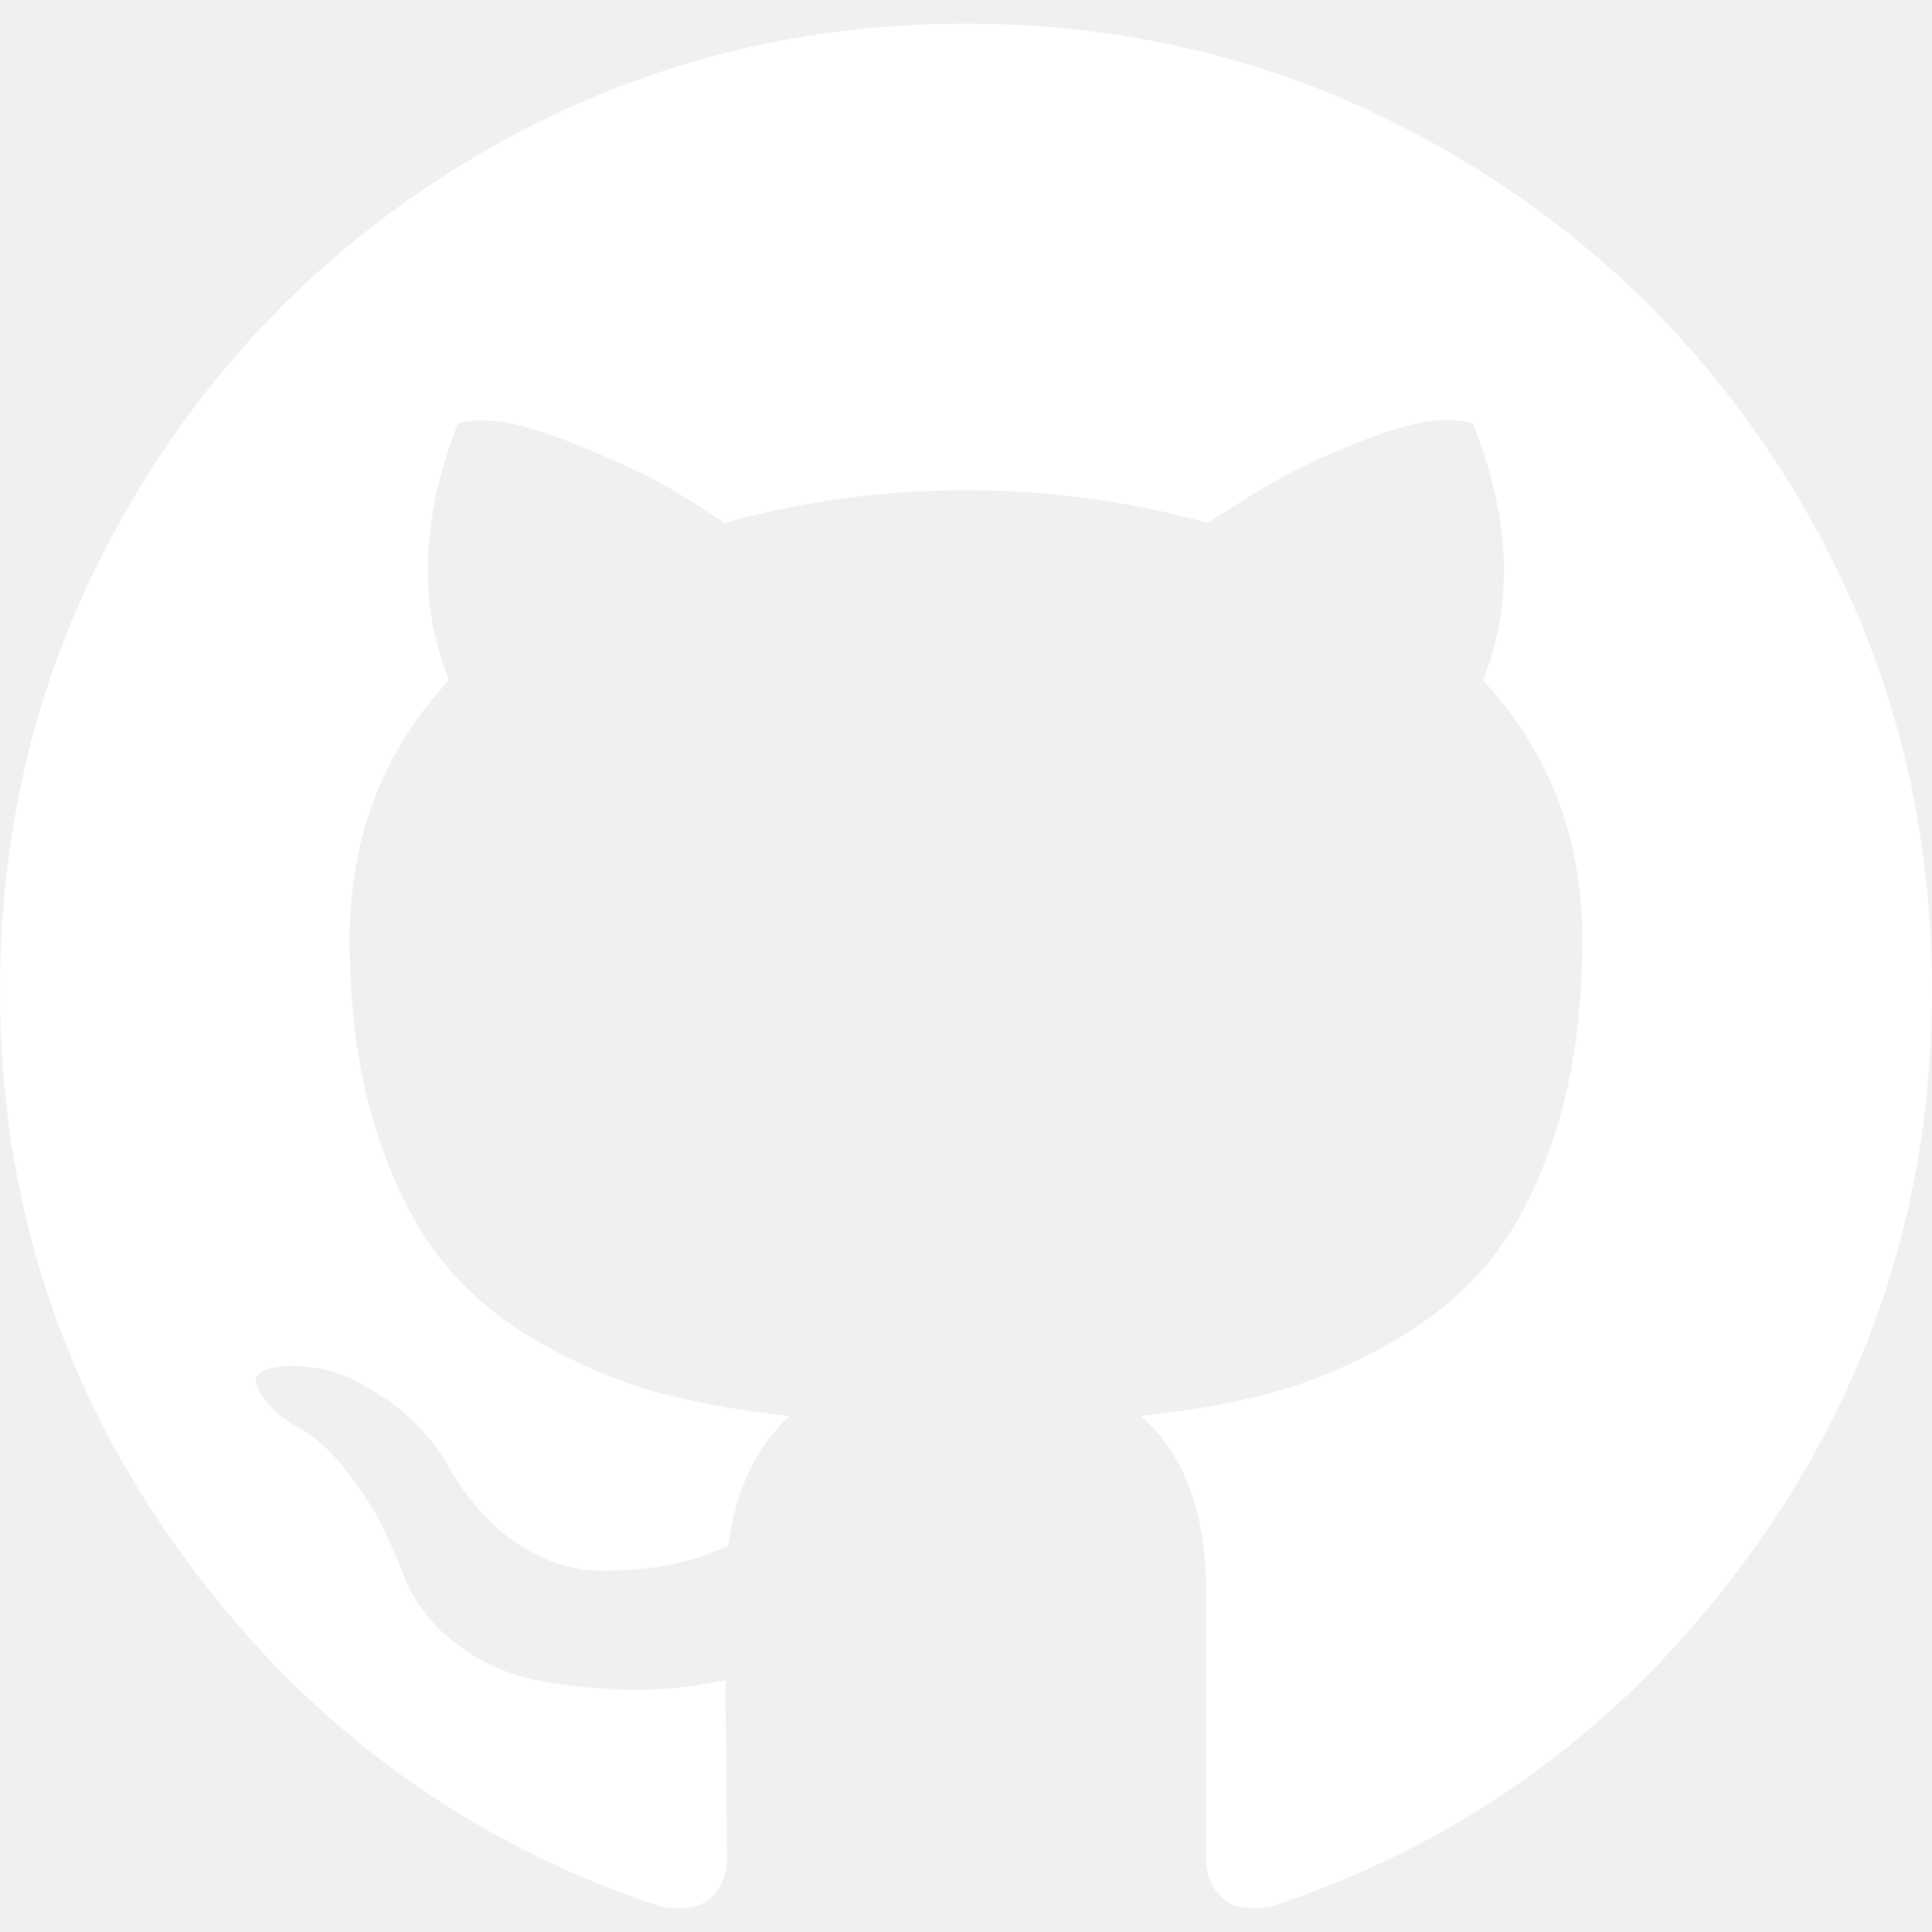
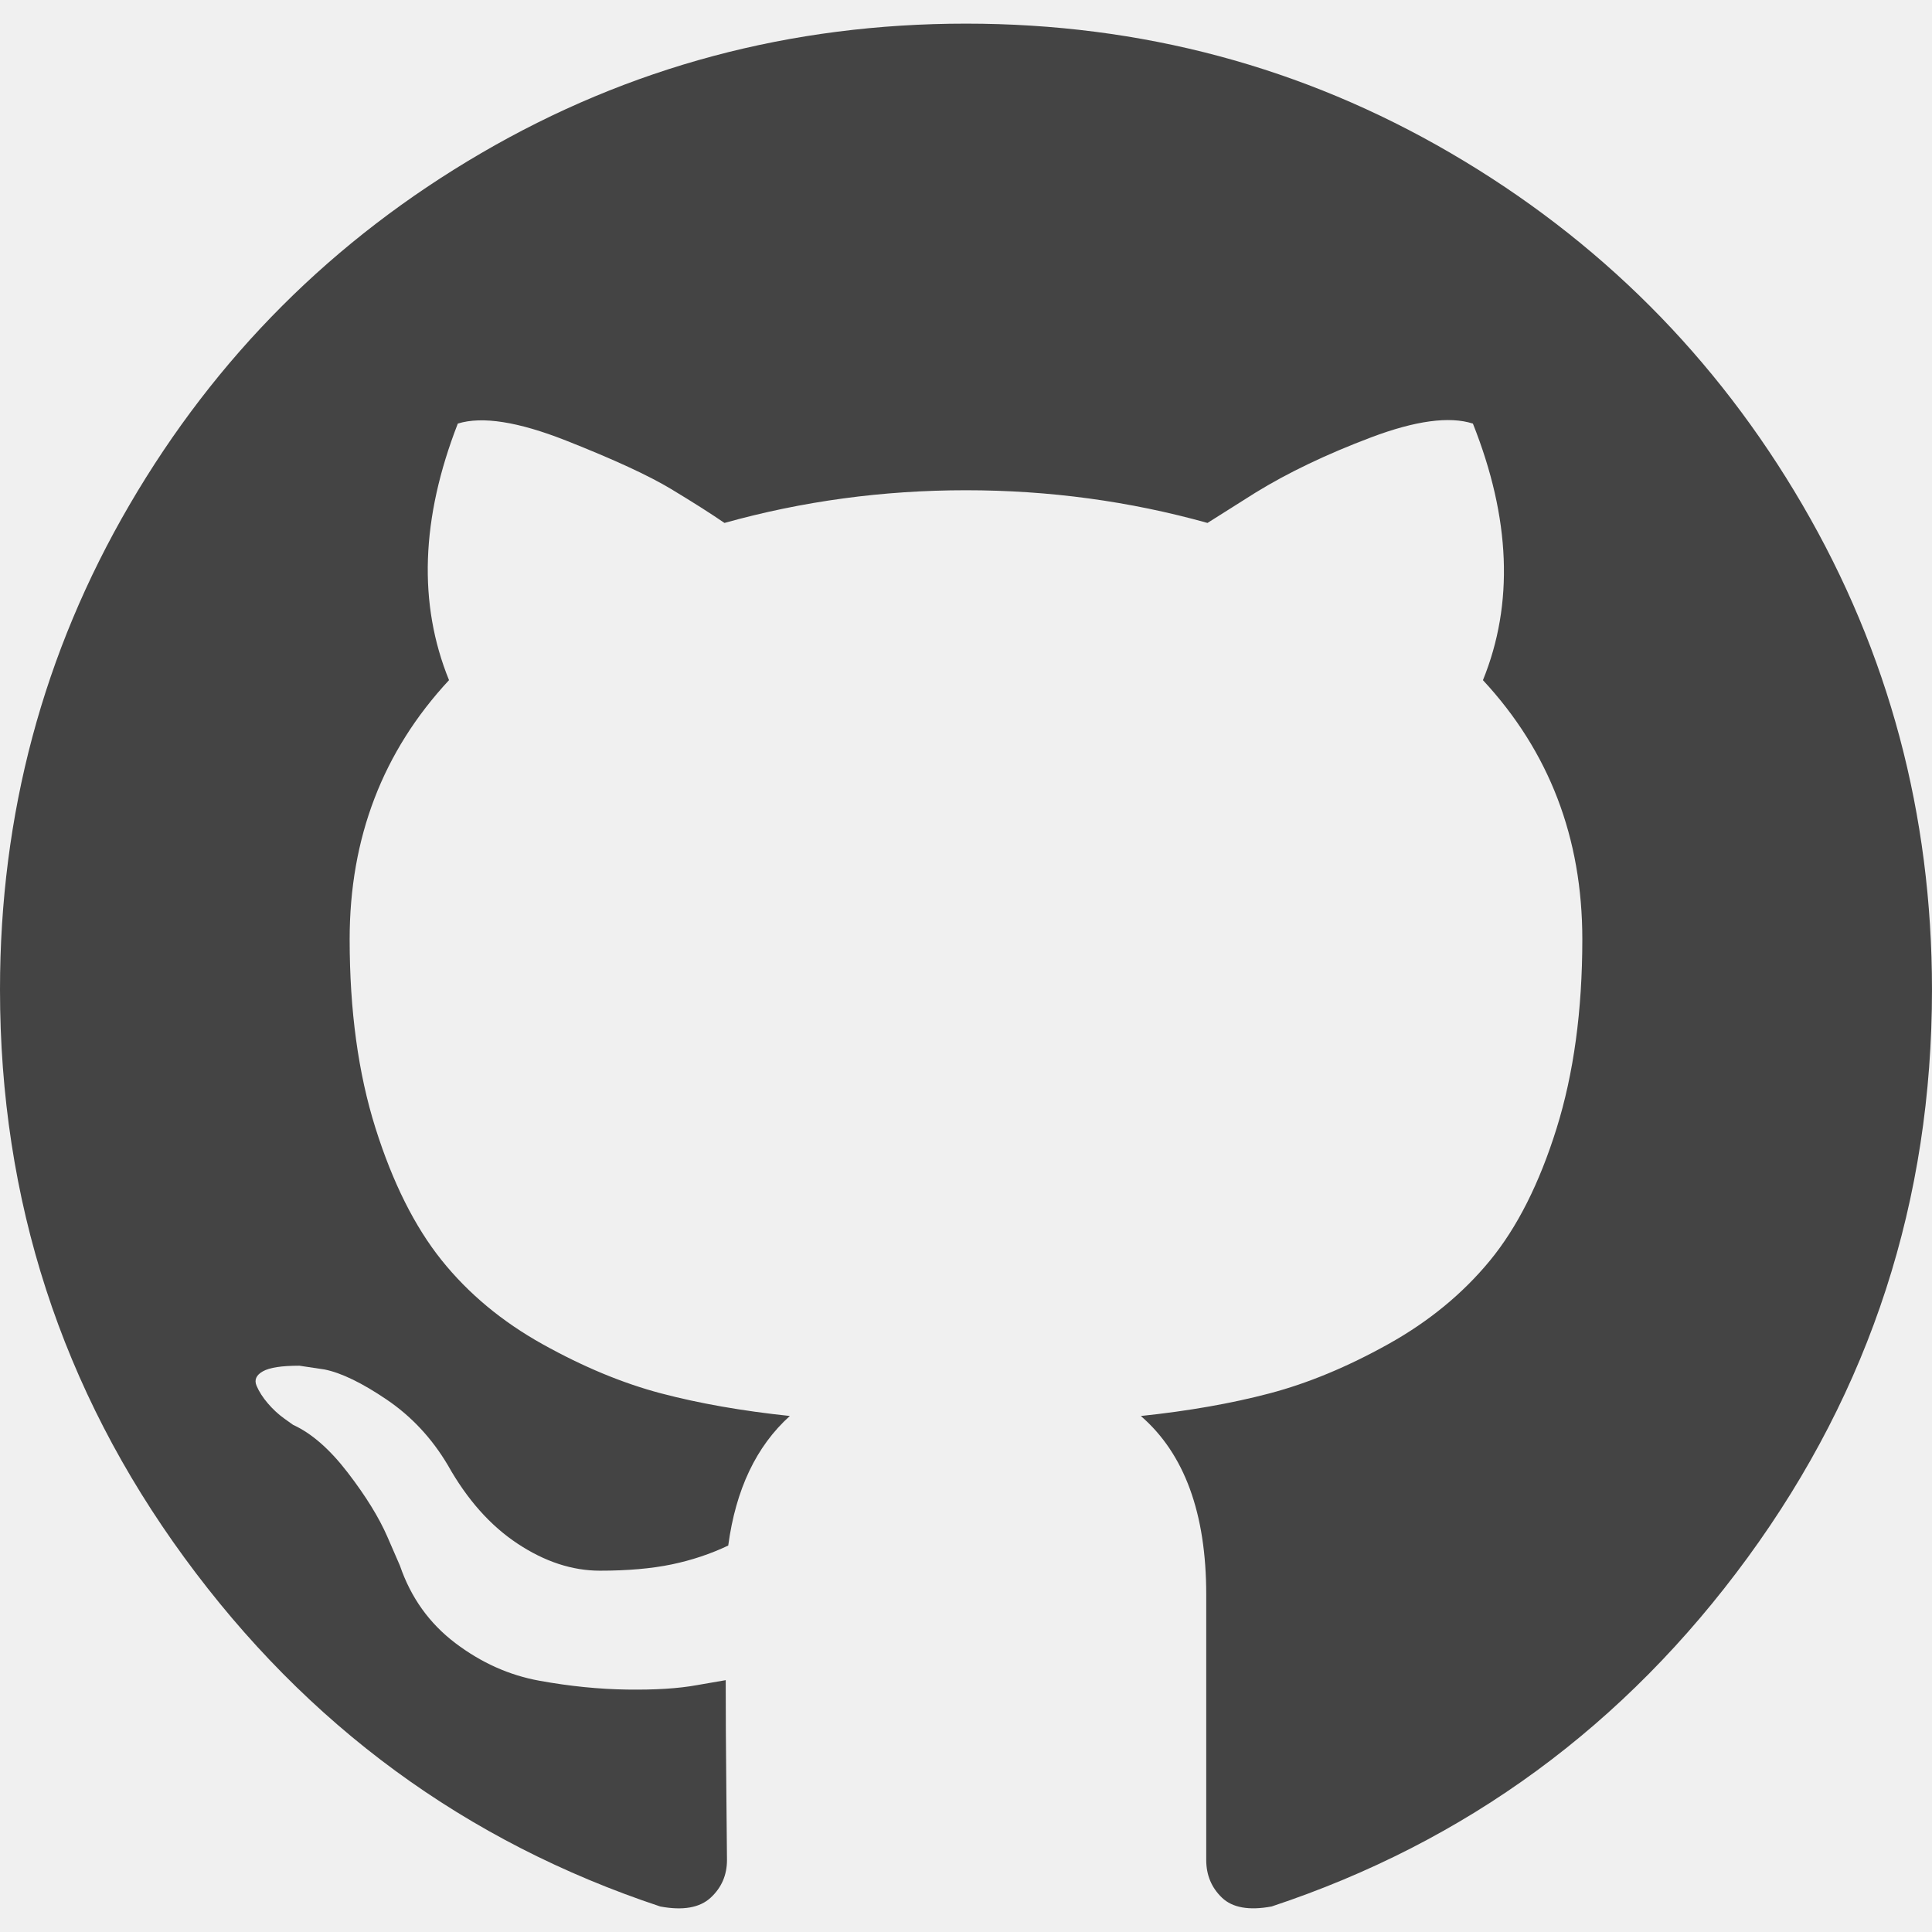
<svg xmlns="http://www.w3.org/2000/svg" version="1.1" x="0px" y="0px" width="438.549px" height="438.549px" viewBox="0 0 438.549 438.549" style="enable-background:new 0 0 438.549 438.549;" xml:space="preserve">
-   <style>.cat{fill:#fff}</style>
+   <style>.cat{fill:#444}</style>
  <g class="cat">
    <path d="M409.132,114.573c-19.608-33.596-46.205-60.194-79.798-79.8C295.736,15.166,259.057,5.365,219.271,5.365   c-39.781,0-76.472,9.804-110.063,29.408c-33.596,19.605-60.192,46.204-79.8,79.8C9.803,148.168,0,184.854,0,224.63   c0,47.78,13.94,90.745,41.827,128.906c27.884,38.164,63.906,64.572,108.063,79.227c5.14,0.954,8.945,0.283,11.419-1.996   c2.475-2.282,3.711-5.14,3.711-8.562c0-0.571-0.049-5.708-0.144-15.417c-0.098-9.709-0.144-18.179-0.144-25.406l-6.567,1.136   c-4.187,0.767-9.469,1.092-15.846,1c-6.374-0.089-12.991-0.757-19.842-1.999c-6.854-1.231-13.229-4.086-19.13-8.559   c-5.898-4.473-10.085-10.328-12.56-17.556l-2.855-6.57c-1.903-4.374-4.899-9.233-8.992-14.559   c-4.093-5.331-8.232-8.945-12.419-10.848l-1.999-1.431c-1.332-0.951-2.568-2.098-3.711-3.429c-1.142-1.331-1.997-2.663-2.568-3.997   c-0.572-1.335-0.098-2.43,1.427-3.289c1.525-0.859,4.281-1.276,8.28-1.276l5.708,0.853c3.807,0.763,8.516,3.042,14.133,6.851   c5.614,3.806,10.229,8.754,13.846,14.842c4.38,7.806,9.657,13.754,15.846,17.847c6.184,4.093,12.419,6.136,18.699,6.136   c6.28,0,11.704-0.476,16.274-1.423c4.565-0.952,8.848-2.383,12.847-4.285c1.713-12.758,6.377-22.559,13.988-29.41   c-10.848-1.14-20.601-2.857-29.264-5.14c-8.658-2.286-17.605-5.996-26.835-11.14c-9.235-5.137-16.896-11.516-22.985-19.126   c-6.09-7.614-11.088-17.61-14.987-29.979c-3.901-12.374-5.852-26.648-5.852-42.826c0-23.035,7.52-42.637,22.557-58.817   c-7.044-17.318-6.379-36.732,1.997-58.24c5.52-1.715,13.706-0.428,24.554,3.853c10.85,4.283,18.794,7.952,23.84,10.994   c5.046,3.041,9.089,5.618,12.135,7.708c17.705-4.947,35.976-7.421,54.818-7.421s37.117,2.474,54.823,7.421l10.849-6.849   c7.419-4.57,16.18-8.758,26.262-12.565c10.088-3.805,17.802-4.853,23.134-3.138c8.562,21.509,9.325,40.922,2.279,58.24   c15.036,16.18,22.559,35.787,22.559,58.817c0,16.178-1.958,30.497-5.853,42.966c-3.9,12.471-8.941,22.457-15.125,29.979   c-6.191,7.521-13.901,13.85-23.131,18.986c-9.232,5.14-18.182,8.85-26.84,11.136c-8.662,2.286-18.415,4.004-29.263,5.146   c9.894,8.562,14.842,22.077,14.842,40.539v60.237c0,3.422,1.19,6.279,3.572,8.562c2.379,2.279,6.136,2.95,11.276,1.995   c44.163-14.653,80.185-41.062,108.068-79.226c27.88-38.161,41.825-81.126,41.825-128.906   C438.536,184.851,428.728,148.168,409.132,114.573z" />
  </g>
</svg>
